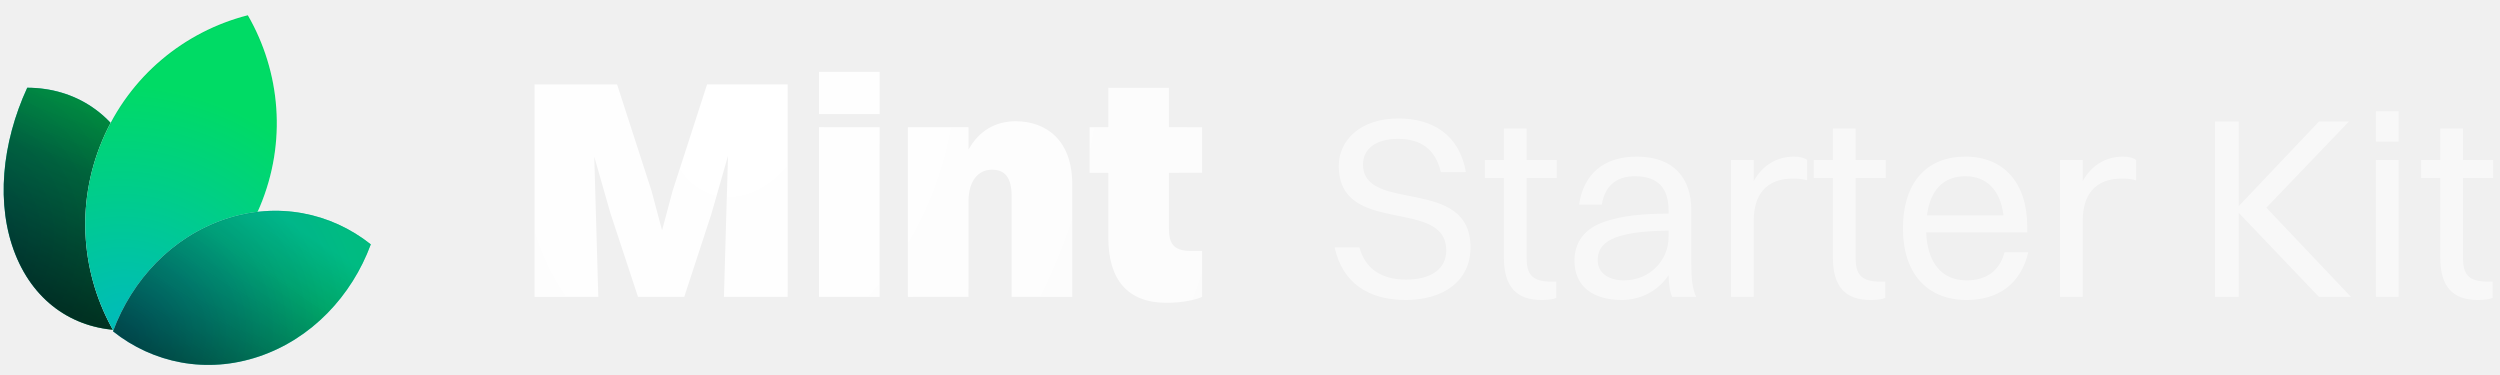
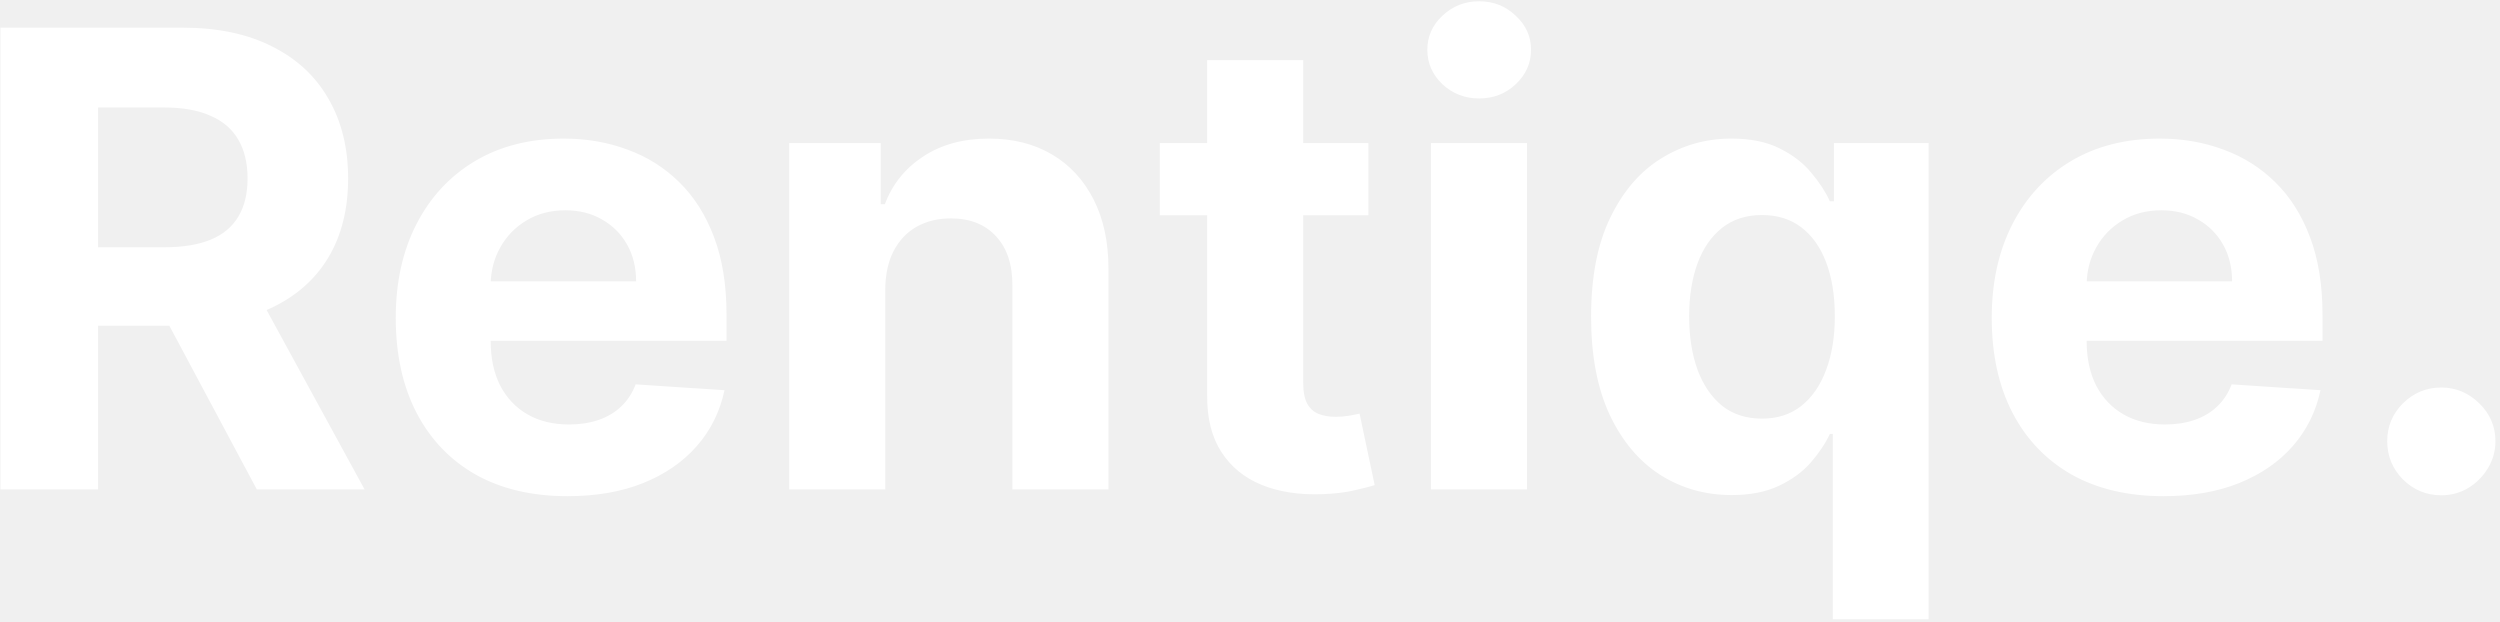
- <svg xmlns="http://www.w3.org/2000/svg" width="160" height="24" viewBox="0 0 160 24" fill="none">
-   <path d="M7.953 21.139C4.896 21.13 2.255 19.458 0.987 16.29C-0.28 13.121 0.109 9.163 1.744 5.615C4.801 5.624 7.442 7.296 8.71 10.465C9.977 13.633 9.588 17.591 7.953 21.139Z" fill="white" />
-   <path d="M7.953 21.139C4.896 21.13 2.255 19.458 0.987 16.29C-0.28 13.121 0.109 9.163 1.744 5.615C4.801 5.624 7.442 7.296 8.71 10.465C9.977 13.633 9.588 17.591 7.953 21.139Z" fill="url(#paint0_radial_115_109)" />
-   <path d="M7.953 21.139C4.896 21.13 2.255 19.458 0.987 16.29C-0.28 13.121 0.109 9.163 1.744 5.615C4.801 5.624 7.442 7.296 8.71 10.465C9.977 13.633 9.588 17.591 7.953 21.139Z" fill="black" fill-opacity="0.5" style="mix-blend-mode:hard-light" />
-   <path d="M7.953 21.139C4.896 21.13 2.255 19.458 0.987 16.29C-0.28 13.121 0.109 9.163 1.744 5.615C4.801 5.624 7.442 7.296 8.71 10.465C9.977 13.633 9.588 17.591 7.953 21.139Z" fill="url(#paint1_linear_115_109)" fill-opacity="0.5" style="mix-blend-mode:hard-light" />
-   <path d="M7.935 21.111C4.897 21.096 2.274 19.431 1.013 16.279C-0.248 13.124 0.136 9.182 1.762 5.643C4.8 5.659 7.423 7.324 8.684 10.476C9.945 13.63 9.561 17.572 7.935 21.111Z" stroke="url(#paint2_linear_115_109)" stroke-opacity="0.05" stroke-width="0.056" />
-   <path d="M7.31 21.257C11.354 20.221 14.884 17.375 16.628 13.236C18.373 9.097 17.945 4.587 15.86 0.976C11.816 2.012 8.287 4.858 6.542 8.998C4.797 13.137 5.225 17.646 7.31 21.257Z" fill="white" />
-   <path d="M7.31 21.257C11.354 20.221 14.884 17.375 16.628 13.236C18.373 9.097 17.945 4.587 15.86 0.976C11.816 2.012 8.287 4.858 6.542 8.998C4.797 13.137 5.225 17.646 7.31 21.257Z" fill="url(#paint3_radial_115_109)" />
-   <path d="M16.602 13.225C14.864 17.349 11.351 20.187 7.324 21.225C5.253 17.624 4.829 13.132 6.568 9.009C8.306 4.885 11.819 2.047 15.846 1.009C17.918 4.61 18.341 9.101 16.602 13.225Z" stroke="url(#paint4_linear_115_109)" stroke-opacity="0.05" stroke-width="0.056" />
-   <path d="M7.234 21.207C9.789 23.237 13.21 23.951 16.577 22.814C19.944 21.677 22.506 18.945 23.73 15.638C21.175 13.608 17.754 12.894 14.387 14.031C11.02 15.168 8.458 17.901 7.234 21.207Z" fill="white" />
-   <path d="M7.234 21.207C9.789 23.237 13.21 23.951 16.577 22.814C19.944 21.677 22.506 18.945 23.73 15.638C21.175 13.608 17.754 12.894 14.387 14.031C11.02 15.168 8.458 17.901 7.234 21.207Z" fill="url(#paint5_radial_115_109)" />
-   <path d="M7.234 21.207C9.789 23.237 13.21 23.951 16.577 22.814C19.944 21.677 22.506 18.945 23.73 15.638C21.175 13.608 17.754 12.894 14.387 14.031C11.02 15.168 8.458 17.901 7.234 21.207Z" fill="black" fill-opacity="0.2" style="mix-blend-mode:hard-light" />
-   <path d="M7.234 21.207C9.789 23.237 13.21 23.951 16.577 22.814C19.944 21.677 22.506 18.945 23.73 15.638C21.175 13.608 17.754 12.894 14.387 14.031C11.02 15.168 8.458 17.901 7.234 21.207Z" fill="url(#paint6_linear_115_109)" fill-opacity="0.5" style="mix-blend-mode:hard-light" />
-   <path d="M16.568 22.787C13.218 23.918 9.814 23.212 7.267 21.198C8.492 17.907 11.044 15.189 14.396 14.058C17.747 12.927 21.15 13.633 23.697 15.648C22.472 18.938 19.92 21.656 16.568 22.787Z" stroke="url(#paint7_linear_115_109)" stroke-opacity="0.05" stroke-width="0.056" />
-   <path d="M34.212 19V5.4H39.492L41.692 12.2L42.372 14.74L43.052 12.2L45.252 5.4H50.412V19H46.332L46.592 9.98L45.532 13.68L43.792 19H40.832L39.052 13.6L38.032 10.02L38.292 19H34.212ZM52.416 7.3V4.6H56.295V7.3H52.416ZM52.416 19V8.14H56.295V19H52.416ZM58.104 19V8.14H61.984V9.58C62.664 8.34 63.744 7.76 65.004 7.76C66.964 7.76 68.624 8.98 68.624 11.78V19H64.744V12.56C64.744 11.34 64.304 10.86 63.484 10.86C62.604 10.86 61.984 11.58 61.984 12.88V19H58.104ZM70.933 15.22V11.06H69.733V8.14H70.933V5.62H74.813V8.14H76.933V11.06H74.813V14.6C74.813 15.5 75.033 16.06 76.213 16.06H76.933V19C76.493 19.2 75.673 19.38 74.653 19.38C72.153 19.38 70.933 17.88 70.933 15.22Z" fill="url(#paint8_radial_115_109)" />
-   <path d="M87.232 10.519C87.232 13.687 94.112 11.229 94.112 15.832C94.112 17.994 92.364 19.198 89.971 19.198C87.562 19.198 85.912 18.093 85.417 15.832H87.001C87.364 17.169 88.371 17.895 89.987 17.895C91.671 17.895 92.561 17.152 92.561 16.03C92.561 12.598 85.681 15.155 85.681 10.618C85.681 9.001 87.034 7.582 89.509 7.582C91.671 7.582 93.403 8.621 93.816 11.014H92.215C91.868 9.529 90.912 8.886 89.476 8.886C88.057 8.886 87.232 9.529 87.232 10.519ZM96.25 16.476V11.393H95.029V10.239H96.25V8.226H97.702V10.239H99.632V11.393H97.702V16.476C97.702 17.532 98.015 18.026 99.302 18.026H99.599V19.066C99.434 19.148 99.071 19.198 98.659 19.198C97.025 19.198 96.25 18.323 96.25 16.476ZM102.516 13.093H101.064C101.345 11.162 102.615 10.024 104.76 10.024C107.103 10.024 108.242 11.393 108.242 13.44V16.888C108.242 17.895 108.324 18.521 108.555 19H107.021C106.856 18.654 106.806 18.142 106.79 17.614C106.047 18.72 104.859 19.198 103.803 19.198C101.988 19.198 100.767 18.357 100.767 16.69C100.767 15.486 101.427 14.611 102.714 14.182C103.902 13.786 105.107 13.687 106.79 13.671V13.473C106.79 12.053 106.13 11.278 104.628 11.278C103.374 11.278 102.698 11.971 102.516 13.093ZM102.252 16.657C102.252 17.465 102.929 17.944 103.952 17.944C105.569 17.944 106.79 16.674 106.79 15.172V14.759C103.061 14.793 102.252 15.585 102.252 16.657ZM110.787 19V10.239H112.239V11.591C112.833 10.519 113.774 10.024 114.83 10.024C115.176 10.024 115.49 10.107 115.655 10.239V11.542C115.407 11.46 115.094 11.427 114.747 11.427C112.998 11.427 112.239 12.515 112.239 14.1V19H110.787ZM117.305 16.476V11.393H116.084V10.239H117.305V8.226H118.757V10.239H120.688V11.393H118.757V16.476C118.757 17.532 119.071 18.026 120.358 18.026H120.655V19.066C120.49 19.148 120.127 19.198 119.714 19.198C118.081 19.198 117.305 18.323 117.305 16.476ZM129.809 16.145C129.33 18.192 127.862 19.198 125.865 19.198C123.324 19.198 121.79 17.482 121.79 14.627C121.79 11.658 123.324 10.024 125.783 10.024C128.258 10.024 129.743 11.723 129.743 14.512V14.875H123.275C123.357 16.838 124.281 17.944 125.865 17.944C127.103 17.944 127.977 17.35 128.291 16.145H129.809ZM125.783 11.278C124.38 11.278 123.539 12.152 123.324 13.786H128.225C128.027 12.169 127.152 11.278 125.783 11.278ZM131.843 19V10.239H133.295V11.591C133.889 10.519 134.829 10.024 135.885 10.024C136.232 10.024 136.545 10.107 136.71 10.239V11.542C136.463 11.46 136.149 11.427 135.803 11.427C134.054 11.427 133.295 12.515 133.295 14.1V19H131.843ZM141.763 19V7.78H143.281V13.192L148.413 7.78H150.327L145.047 13.291L150.459 19H148.413L143.281 13.621V19H141.763ZM152.06 9.067V7.12H153.512V9.067H152.06ZM152.06 19V10.239H153.512V19H152.06ZM156.178 16.476V11.393H154.957V10.239H156.178V8.226H157.63V10.239H159.56V11.393H157.63V16.476C157.63 17.532 157.943 18.026 159.23 18.026H159.527V19.066C159.362 19.148 158.999 19.198 158.587 19.198C156.953 19.198 156.178 18.323 156.178 16.476Z" fill="white" fill-opacity="0.55" />
-   <defs>
-     <radialGradient id="paint0_radial_115_109" cx="0" cy="0" r="1" gradientUnits="userSpaceOnUse" gradientTransform="translate(-3.00503 15.023) rotate(-10.029) scale(17.9572 17.784)">
-       <stop stop-color="#00B0BB" />
-       <stop offset="1" stop-color="#00DB65" />
-     </radialGradient>
-     <linearGradient id="paint1_linear_115_109" x1="7.39" y1="4.813" x2="1.63" y2="18.689" gradientUnits="userSpaceOnUse">
-       <stop stop-color="#18E299" />
-       <stop offset="1" />
-     </linearGradient>
-     <linearGradient id="paint2_linear_115_109" x1="7.948" y1="8.016" x2="1.761" y2="18.746" gradientUnits="userSpaceOnUse">
-       <stop />
-       <stop offset="1" stop-opacity="0" />
-     </linearGradient>
-     <radialGradient id="paint3_radial_115_109" cx="0" cy="0" r="1" gradientUnits="userSpaceOnUse" gradientTransform="translate(8.11404 20.8822) rotate(-75.7542) scale(21.6246 23.7772)">
-       <stop stop-color="#00BBBB" />
-       <stop offset="0.713" stop-color="#00DB65" />
-     </radialGradient>
-     <linearGradient id="paint4_linear_115_109" x1="7.602" y1="5.871" x2="15.556" y2="16.372" gradientUnits="userSpaceOnUse">
-       <stop />
-       <stop offset="1" stop-opacity="0" />
-     </linearGradient>
-     <radialGradient id="paint5_radial_115_109" cx="0" cy="0" r="1" gradientUnits="userSpaceOnUse" gradientTransform="translate(7.84537 21.5181) rotate(-20.3525) scale(18.5603 17.32)">
-       <stop stop-color="#00B0BB" />
-       <stop offset="1" stop-color="#00DB65" />
-     </radialGradient>
-     <linearGradient id="paint6_linear_115_109" x1="16.808" y1="13.007" x2="10.041" y2="22.994" gradientUnits="userSpaceOnUse">
-       <stop stop-color="#00B1BC" />
-       <stop offset="1" />
-     </linearGradient>
-     <linearGradient id="paint7_linear_115_109" x1="16.808" y1="13.007" x2="14.169" y2="23.841" gradientUnits="userSpaceOnUse">
-       <stop />
-       <stop offset="1" stop-opacity="0" />
-     </linearGradient>
-     <radialGradient id="paint8_radial_115_109" cx="0" cy="0" r="1" gradientUnits="userSpaceOnUse" gradientTransform="translate(47.2781 7) rotate(19.0047) scale(67.5582 85.7506)">
-       <stop stop-color="white" />
-       <stop offset="1" stop-color="white" stop-opacity="0.5" />
-     </radialGradient>
-   </defs>
+ <svg xmlns="http://www.w3.org/2000/svg" width="189" height="47" viewBox="0 0 189 47" fill="none">
+   <path d="M0.034 37V2.091H13.807C16.443 2.091 18.693 2.562 20.557 3.506C22.432 4.438 23.858 5.761 24.835 7.477C25.824 9.182 26.318 11.188 26.318 13.494C26.318 15.812 25.818 17.807 24.818 19.477C23.818 21.136 22.369 22.409 20.472 23.296C18.585 24.182 16.301 24.625 13.619 24.625H4.398V18.693H12.426C13.835 18.693 15.006 18.5 15.938 18.114C16.869 17.727 17.562 17.148 18.017 16.375C18.483 15.602 18.716 14.642 18.716 13.494C18.716 12.335 18.483 11.358 18.017 10.562C17.562 9.767 16.864 9.165 15.921 8.756C14.989 8.335 13.812 8.125 12.392 8.125H7.415V37H0.034ZM18.886 21.114L27.562 37H19.415L10.926 21.114H18.886ZM42.908 37.511C40.215 37.511 37.896 36.966 35.953 35.875C34.021 34.773 32.533 33.216 31.487 31.204C30.442 29.182 29.919 26.79 29.919 24.028C29.919 21.335 30.442 18.972 31.487 16.938C32.533 14.903 34.004 13.318 35.902 12.182C37.811 11.046 40.05 10.477 42.618 10.477C44.345 10.477 45.953 10.756 47.442 11.312C48.942 11.858 50.249 12.682 51.362 13.784C52.487 14.886 53.362 16.273 53.987 17.943C54.612 19.602 54.925 21.546 54.925 23.773V25.767H32.817V21.267H48.09C48.09 20.222 47.862 19.296 47.408 18.489C46.953 17.682 46.322 17.051 45.516 16.597C44.72 16.131 43.794 15.898 42.737 15.898C41.635 15.898 40.658 16.153 39.805 16.665C38.965 17.165 38.305 17.841 37.828 18.693C37.351 19.534 37.106 20.472 37.095 21.506V25.784C37.095 27.079 37.334 28.199 37.811 29.142C38.3 30.085 38.987 30.812 39.874 31.324C40.76 31.835 41.811 32.091 43.027 32.091C43.834 32.091 44.572 31.977 45.243 31.75C45.913 31.523 46.487 31.182 46.965 30.727C47.442 30.273 47.805 29.716 48.055 29.057L54.771 29.5C54.43 31.114 53.731 32.523 52.675 33.727C51.629 34.92 50.277 35.852 48.618 36.523C46.97 37.182 45.067 37.511 42.908 37.511ZM66.925 21.864V37H59.663V10.818H66.584V15.438H66.891C67.47 13.915 68.442 12.71 69.805 11.824C71.169 10.926 72.822 10.477 74.766 10.477C76.584 10.477 78.169 10.875 79.521 11.671C80.874 12.466 81.925 13.602 82.675 15.079C83.425 16.546 83.8 18.296 83.8 20.329V37H76.538V21.625C76.55 20.023 76.141 18.773 75.311 17.875C74.481 16.966 73.34 16.511 71.885 16.511C70.908 16.511 70.044 16.722 69.294 17.142C68.555 17.562 67.976 18.176 67.555 18.983C67.146 19.778 66.936 20.739 66.925 21.864ZM103.449 10.818V16.273H87.682V10.818H103.449ZM91.261 4.545H98.523V28.954C98.523 29.625 98.625 30.148 98.829 30.523C99.034 30.886 99.318 31.142 99.682 31.29C100.057 31.438 100.489 31.511 100.977 31.511C101.318 31.511 101.659 31.483 102 31.426C102.341 31.358 102.602 31.307 102.784 31.273L103.926 36.676C103.563 36.79 103.051 36.92 102.392 37.068C101.733 37.227 100.932 37.324 99.989 37.358C98.239 37.426 96.704 37.193 95.386 36.659C94.079 36.125 93.062 35.295 92.335 34.17C91.608 33.045 91.25 31.625 91.261 29.909V4.545ZM108.179 37V10.818H115.44V37H108.179ZM111.827 7.443C110.747 7.443 109.821 7.085 109.048 6.369C108.287 5.642 107.906 4.773 107.906 3.761C107.906 2.761 108.287 1.903 109.048 1.188C109.821 0.46 110.747 0.097 111.827 0.097C112.906 0.097 113.827 0.46 114.588 1.188C115.361 1.903 115.747 2.761 115.747 3.761C115.747 4.773 115.361 5.642 114.588 6.369C113.827 7.085 112.906 7.443 111.827 7.443ZM138.558 46.818V32.807H138.337C137.996 33.534 137.513 34.256 136.888 34.972C136.274 35.676 135.473 36.261 134.484 36.727C133.507 37.193 132.314 37.426 130.905 37.426C128.916 37.426 127.115 36.915 125.501 35.892C123.899 34.858 122.626 33.341 121.683 31.341C120.751 29.329 120.286 26.864 120.286 23.943C120.286 20.943 120.768 18.449 121.734 16.46C122.7 14.46 123.984 12.966 125.587 11.977C127.2 10.977 128.967 10.477 130.888 10.477C132.354 10.477 133.575 10.727 134.553 11.227C135.541 11.716 136.337 12.329 136.939 13.068C137.553 13.796 138.018 14.511 138.337 15.216H138.643V10.818H145.803V46.818H138.558ZM133.206 31.648C134.376 31.648 135.365 31.329 136.172 30.693C136.99 30.046 137.615 29.142 138.047 27.983C138.49 26.824 138.712 25.466 138.712 23.909C138.712 22.352 138.496 21 138.064 19.852C137.632 18.704 137.007 17.818 136.189 17.193C135.371 16.568 134.376 16.256 133.206 16.256C132.013 16.256 131.007 16.579 130.189 17.227C129.371 17.875 128.751 18.773 128.331 19.921C127.911 21.068 127.7 22.398 127.7 23.909C127.7 25.432 127.911 26.778 128.331 27.949C128.763 29.108 129.382 30.017 130.189 30.676C131.007 31.324 132.013 31.648 133.206 31.648ZM163.564 37.511C160.871 37.511 158.553 36.966 156.609 35.875C154.678 34.773 153.189 33.216 152.143 31.204C151.098 29.182 150.575 26.79 150.575 24.028C150.575 21.335 151.098 18.972 152.143 16.938C153.189 14.903 154.661 13.318 156.558 12.182C158.467 11.046 160.706 10.477 163.274 10.477C165.001 10.477 166.609 10.756 168.098 11.312C169.598 11.858 170.905 12.682 172.018 13.784C173.143 14.886 174.018 16.273 174.643 17.943C175.268 19.602 175.581 21.546 175.581 23.773V25.767H153.473V21.267H168.746C168.746 20.222 168.518 19.296 168.064 18.489C167.609 17.682 166.979 17.051 166.172 16.597C165.376 16.131 164.45 15.898 163.393 15.898C162.291 15.898 161.314 16.153 160.462 16.665C159.621 17.165 158.962 17.841 158.484 18.693C158.007 19.534 157.763 20.472 157.751 21.506V25.784C157.751 27.079 157.99 28.199 158.467 29.142C158.956 30.085 159.643 30.812 160.53 31.324C161.416 31.835 162.467 32.091 163.683 32.091C164.49 32.091 165.229 31.977 165.899 31.75C166.57 31.523 167.143 31.182 167.621 30.727C168.098 30.273 168.462 29.716 168.712 29.057L175.428 29.5C175.087 31.114 174.388 32.523 173.331 33.727C172.286 34.92 170.933 35.852 169.274 36.523C167.626 37.182 165.723 37.511 163.564 37.511ZM184.564 37.443C183.439 37.443 182.473 37.045 181.666 36.25C180.871 35.443 180.473 34.477 180.473 33.352C180.473 32.239 180.871 31.284 181.666 30.489C182.473 29.693 183.439 29.296 184.564 29.296C185.655 29.296 186.609 29.693 187.428 30.489C188.246 31.284 188.655 32.239 188.655 33.352C188.655 34.102 188.462 34.79 188.075 35.415C187.7 36.028 187.206 36.523 186.592 36.898C185.979 37.261 185.303 37.443 184.564 37.443Z" fill="white" />
</svg>
